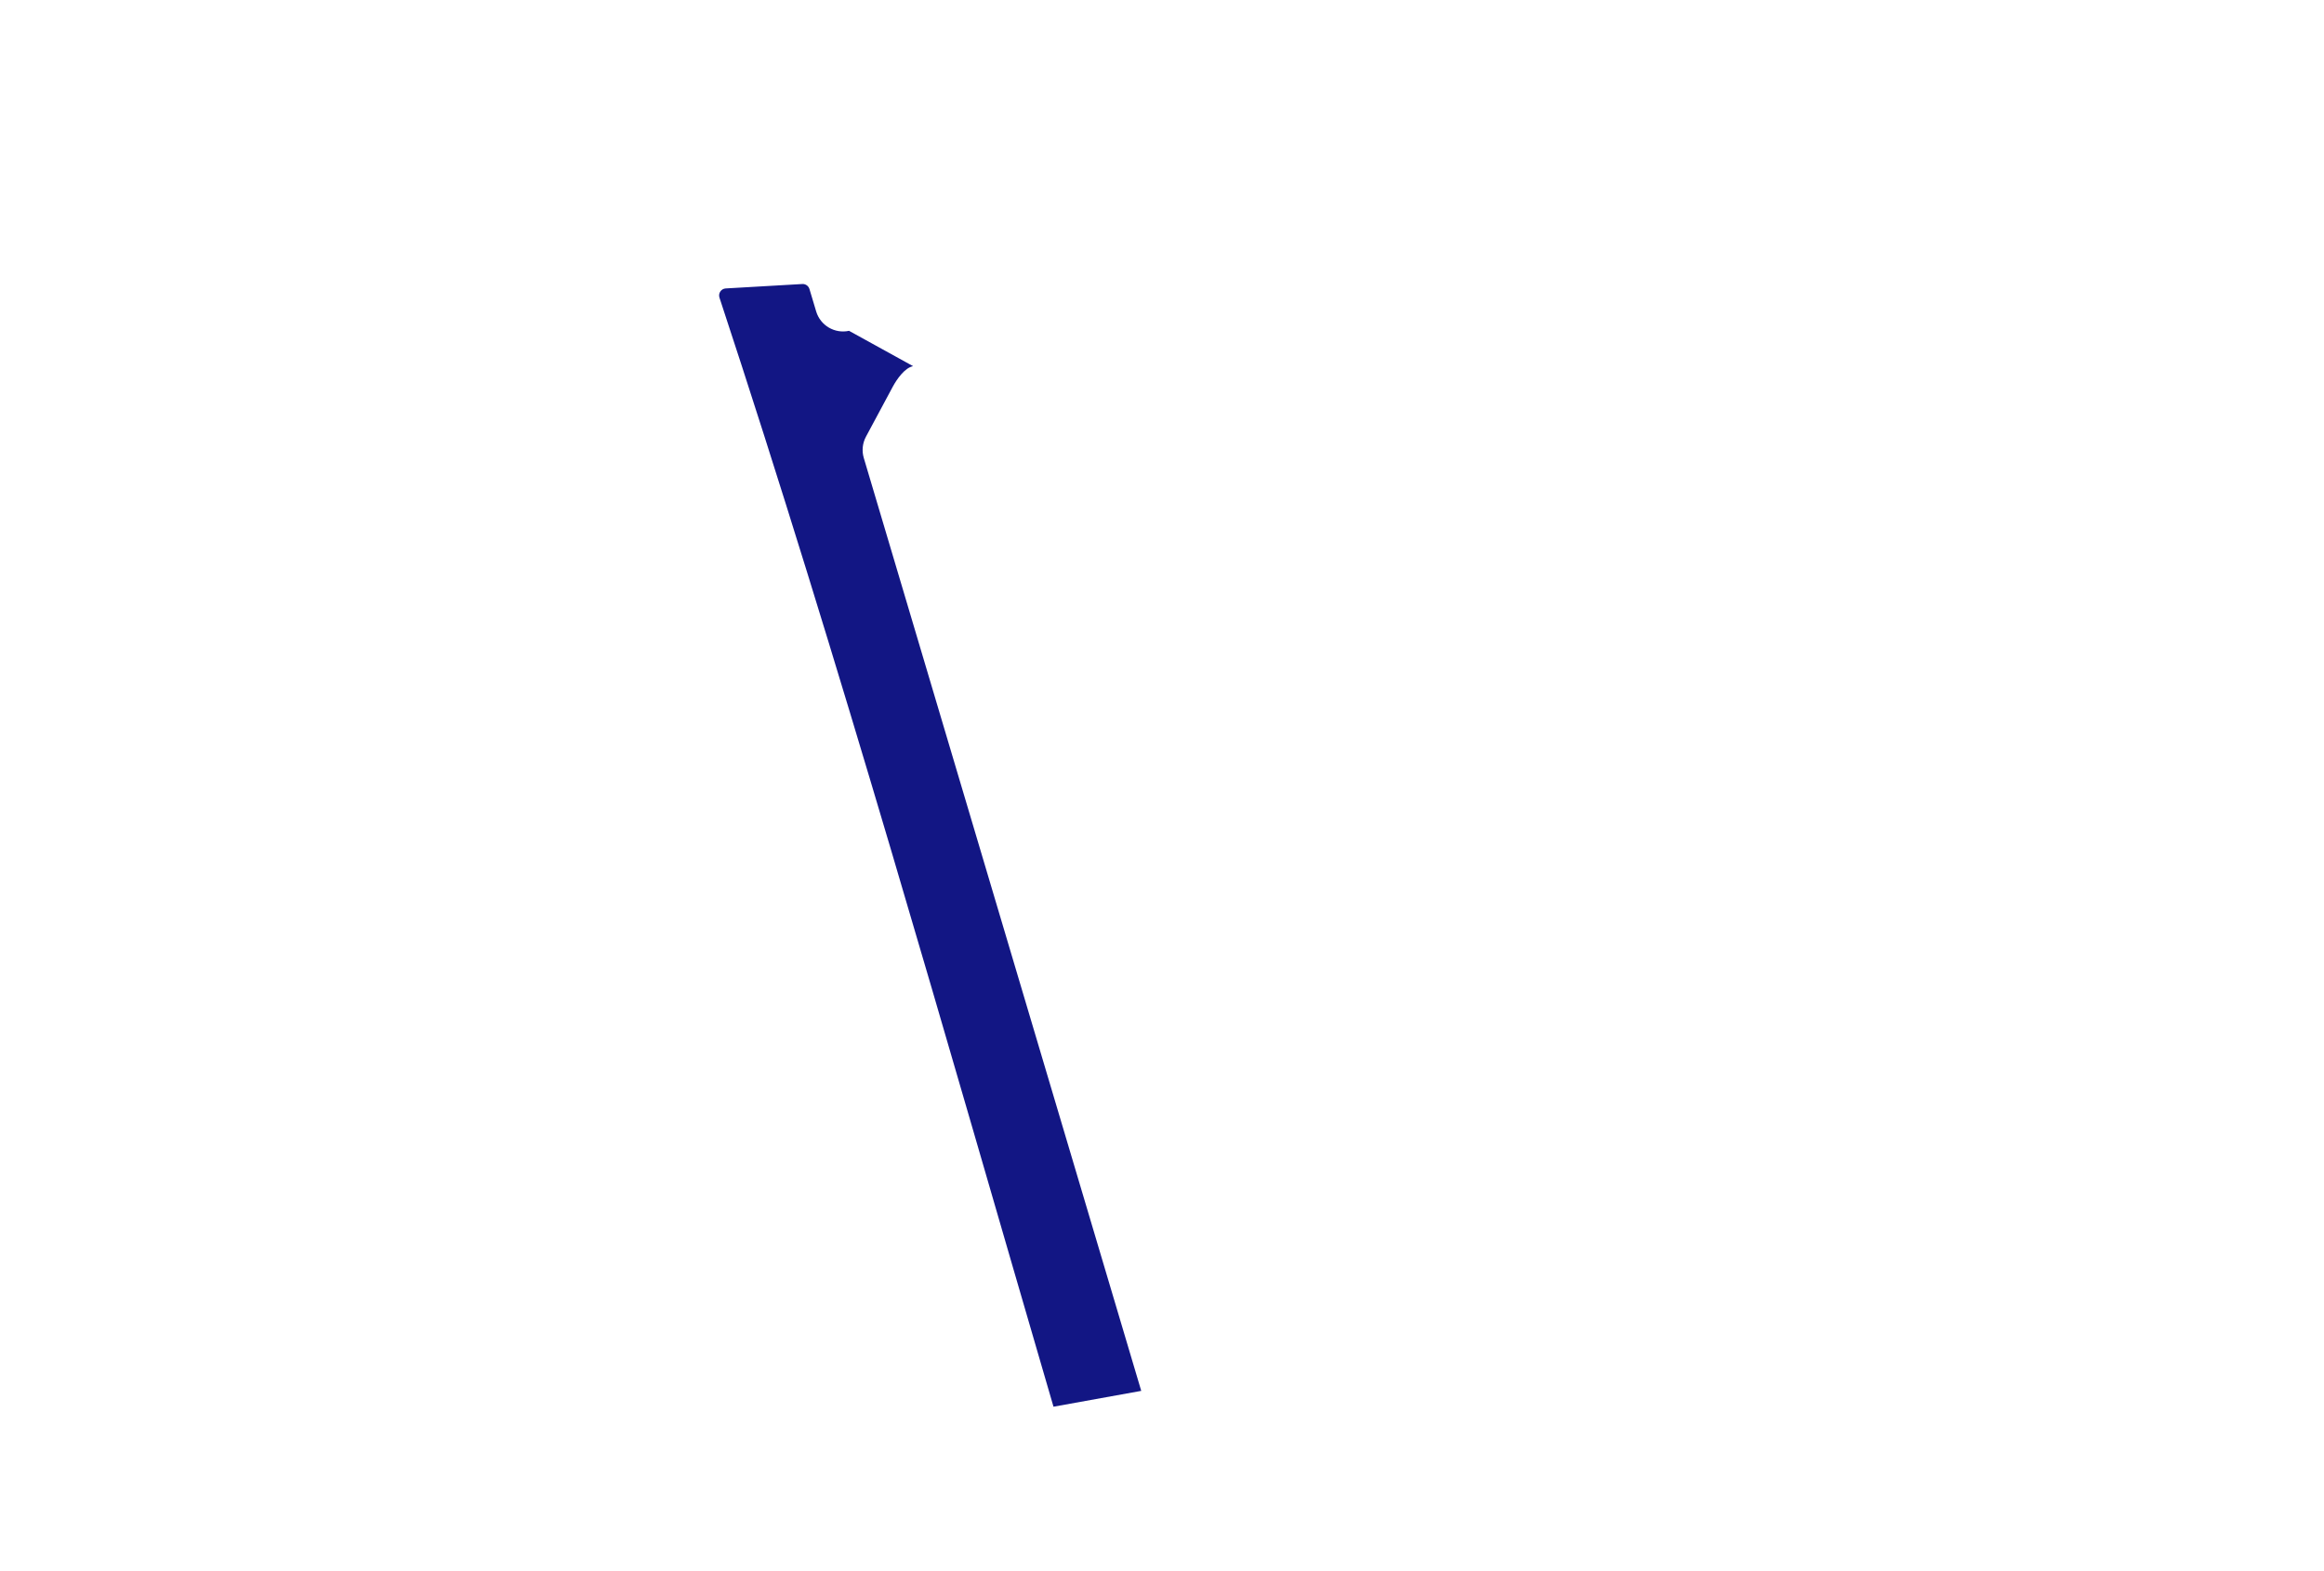
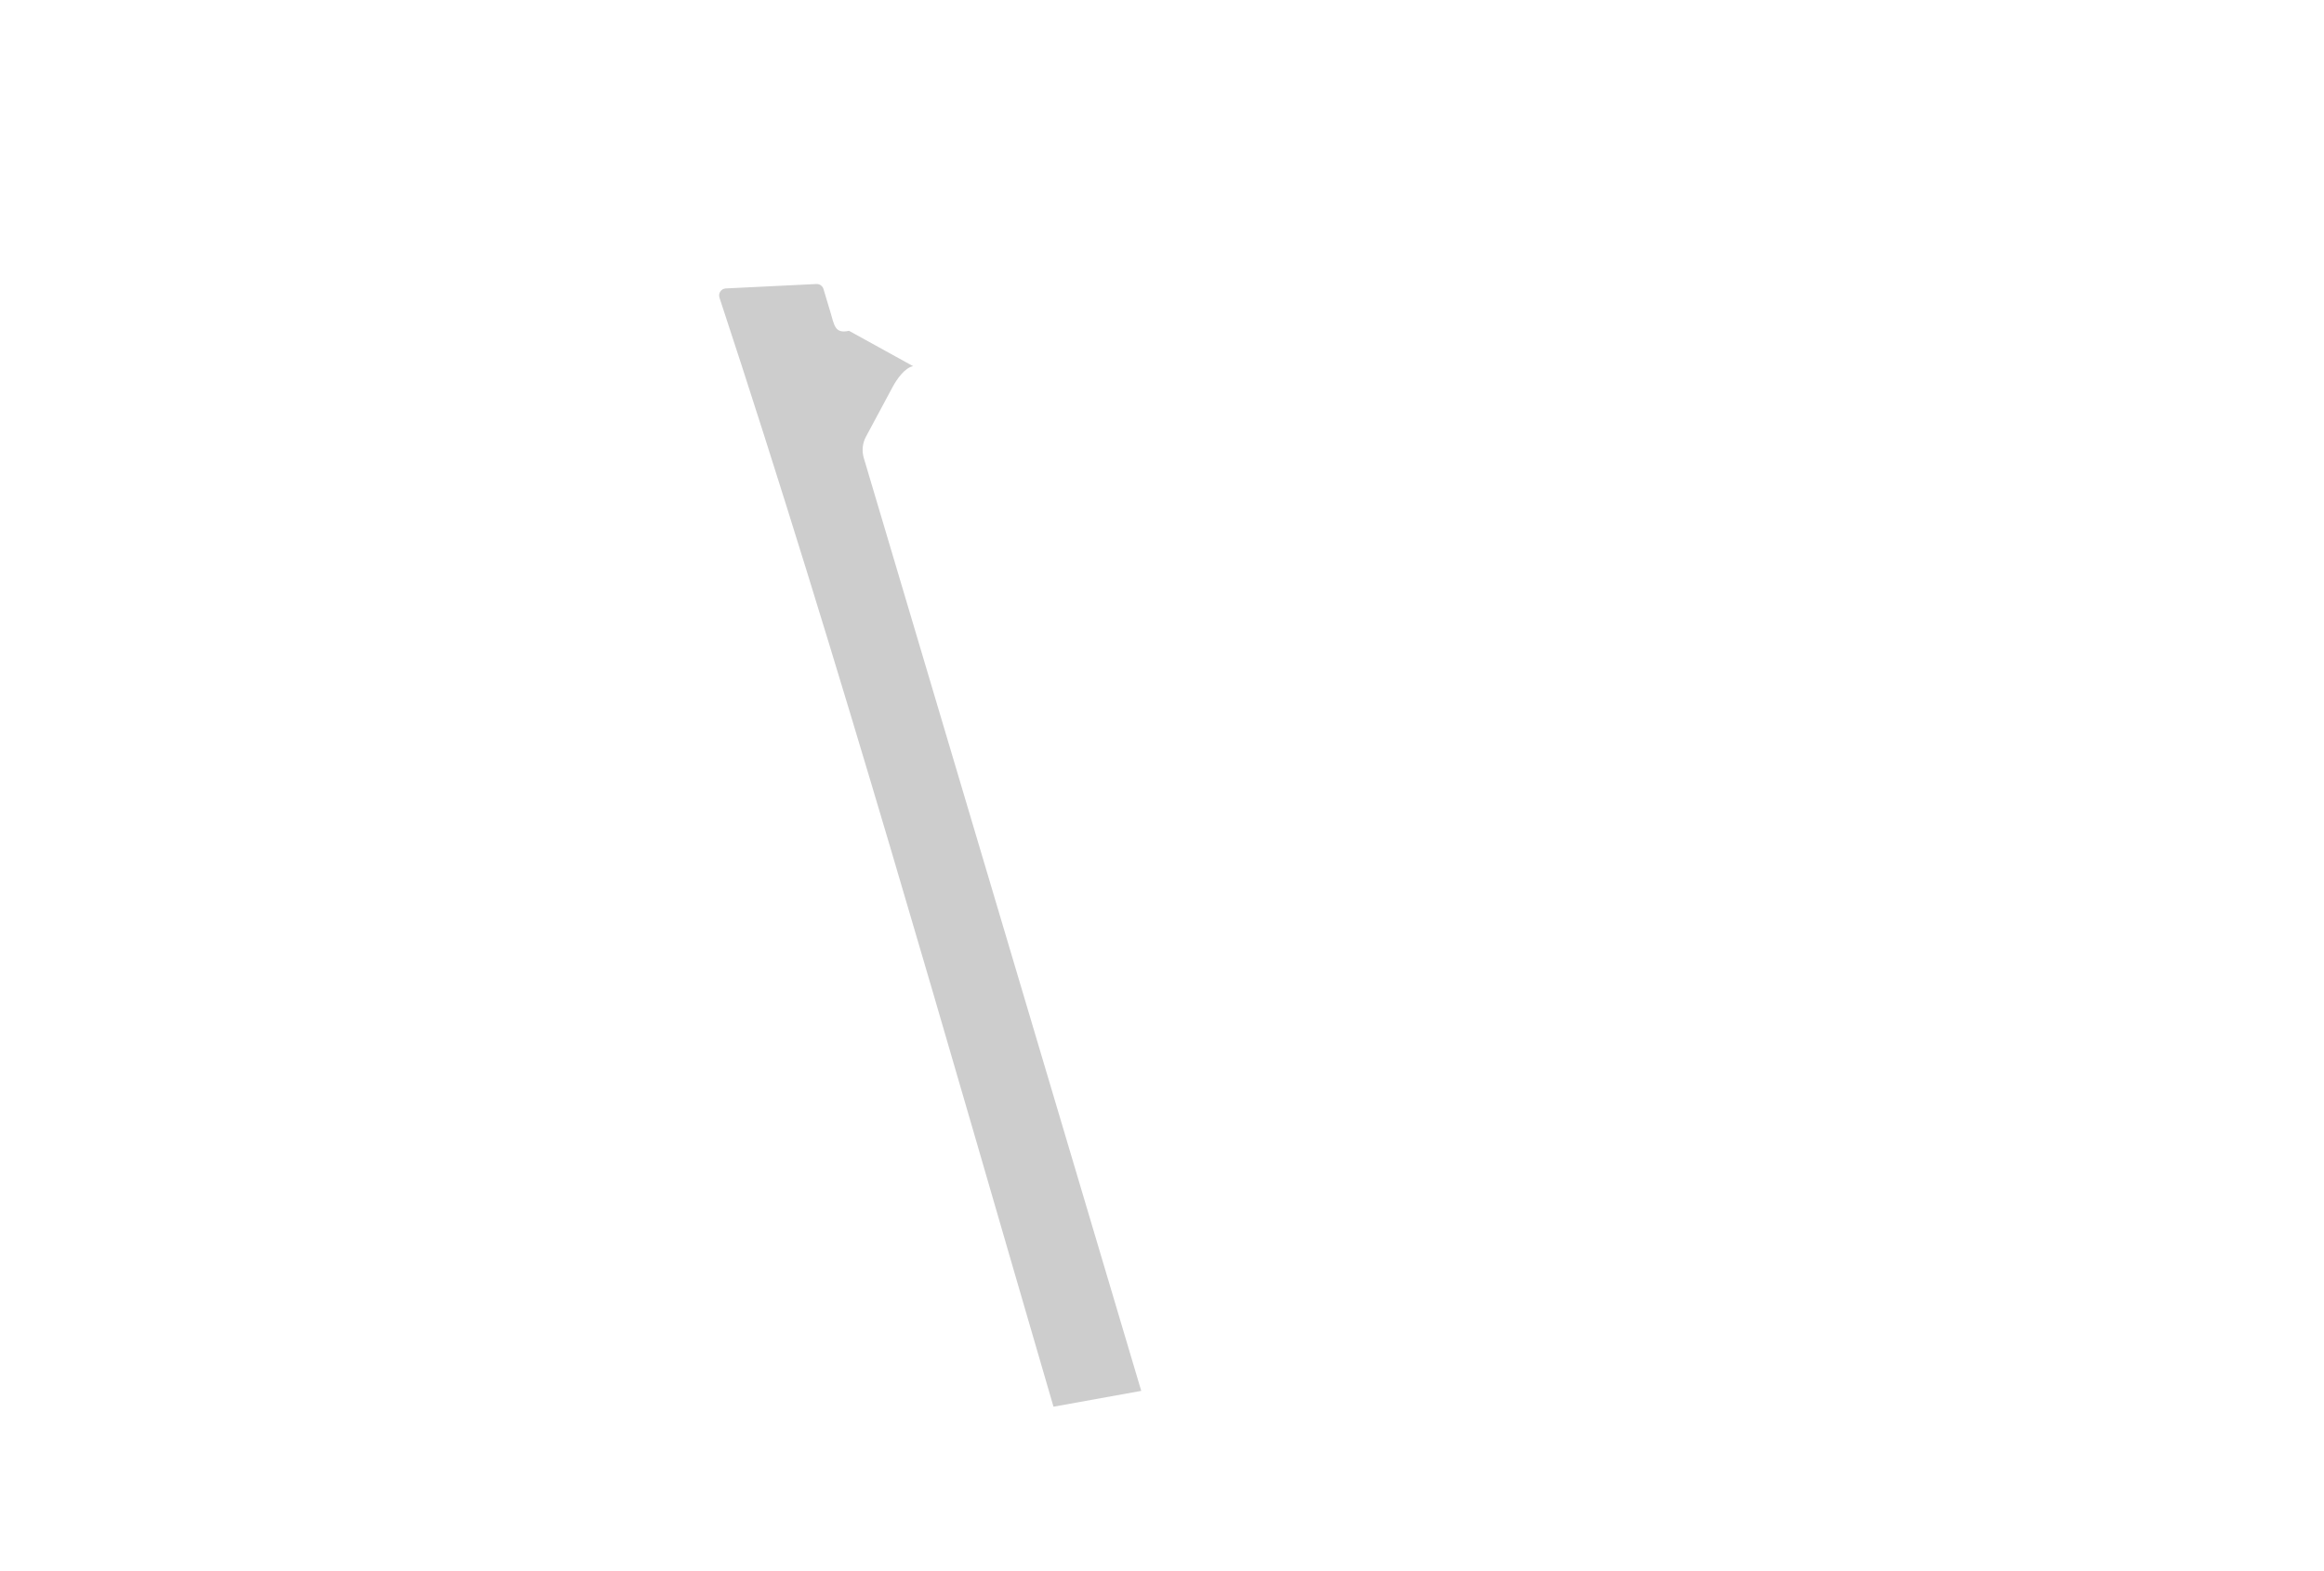
<svg xmlns="http://www.w3.org/2000/svg" preserveAspectRatio="none" overflow="visible" style="display: block;" width="662.238" height="447.529" viewBox="0 0 662.238 447.529" fill="none">
  <g id="åº§ç®¡">
-     <path id="Intersect" d="M228.625 80.934C229.549 80.881 230.39 81.469 230.656 82.356L232.574 88.751C233.775 92.754 237.854 95.158 241.937 94.27L260.202 104.343C257.816 104.785 255.534 108.088 254.386 110.227L246.76 124.439C245.762 126.299 245.54 128.479 246.142 130.503L325.202 396.343L300.2 400.855C269.331 295.19 239.52 189.37 205.018 84.817C204.606 83.569 205.49 82.269 206.802 82.193L228.625 80.934Z" fill="#121684" />
+     <path id="Intersect" d="M232.625 80.934C233.549 80.881 234.39 81.469 234.656 82.356L236.574 88.751C237.775 92.754 237.854 95.158 241.937 94.27L260.202 104.343C257.816 104.785 255.534 108.088 254.386 110.227L246.76 124.439C245.762 126.299 245.54 128.479 246.142 130.503L325.202 396.343L300.2 400.855C269.331 295.19 239.52 189.37 205.018 84.817C204.606 83.569 205.49 82.269 206.802 82.193L232.625 80.934Z" fill="#CDCDCD" />
  </g>
</svg>
